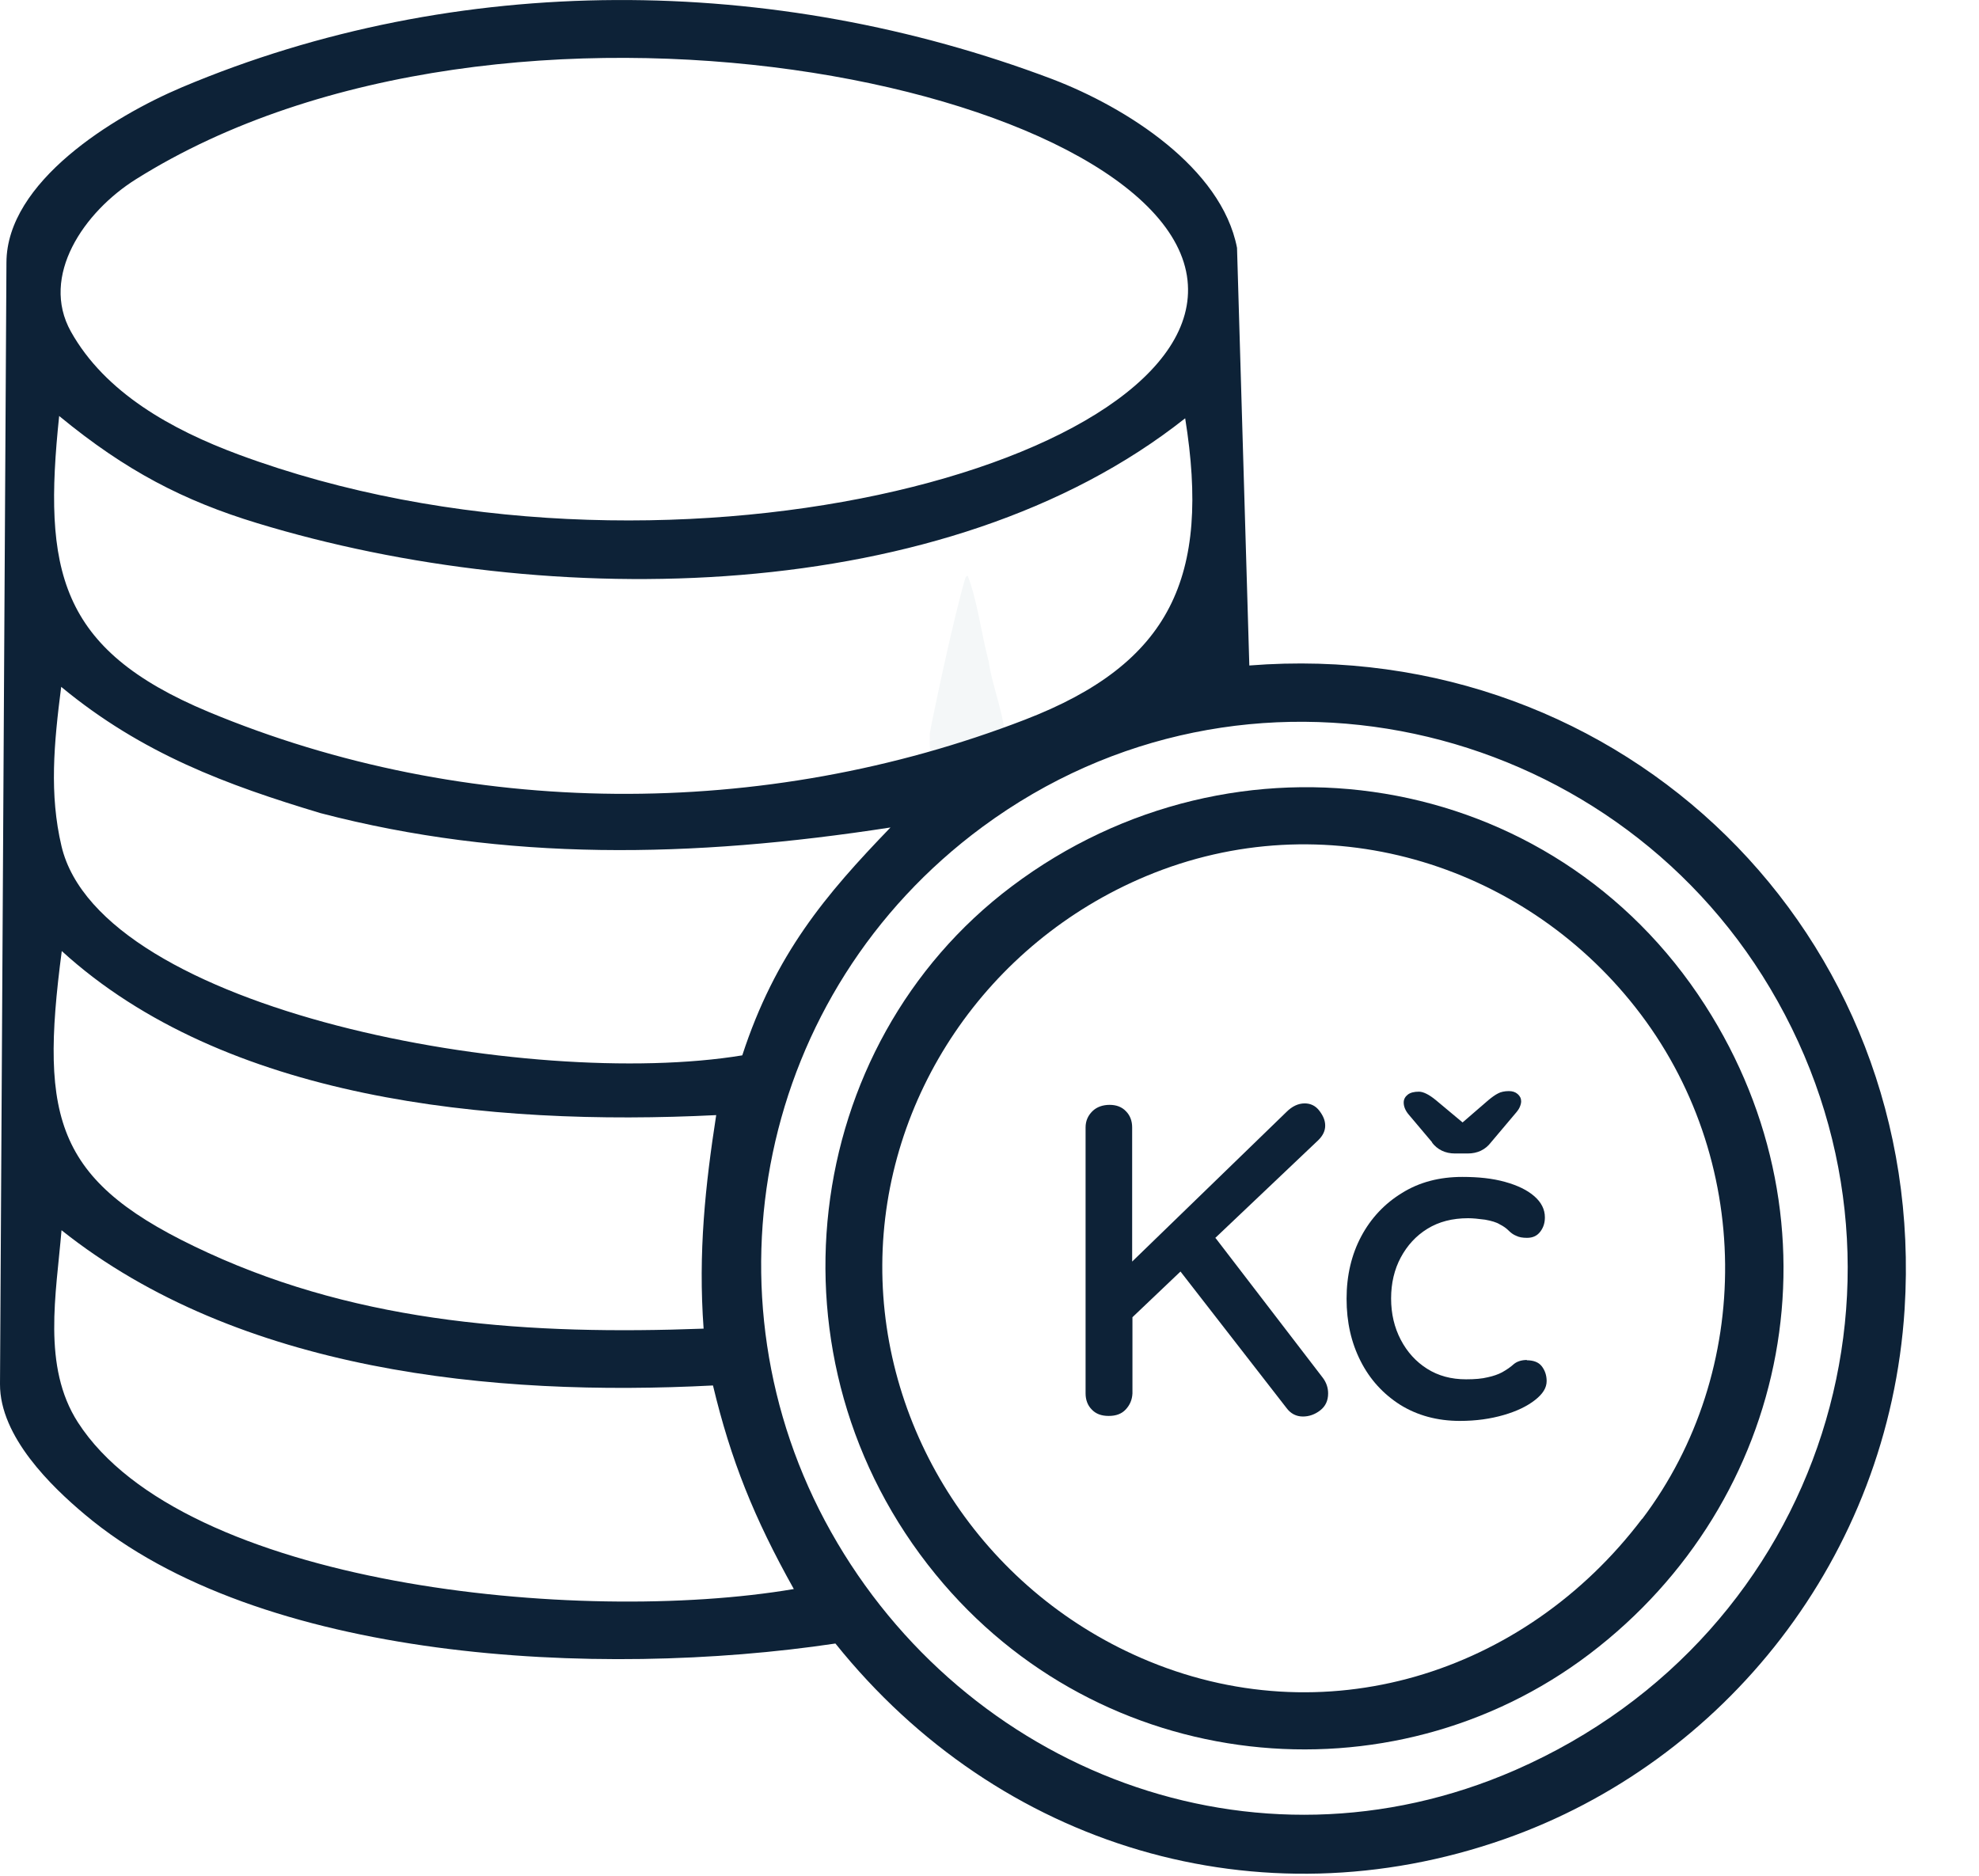
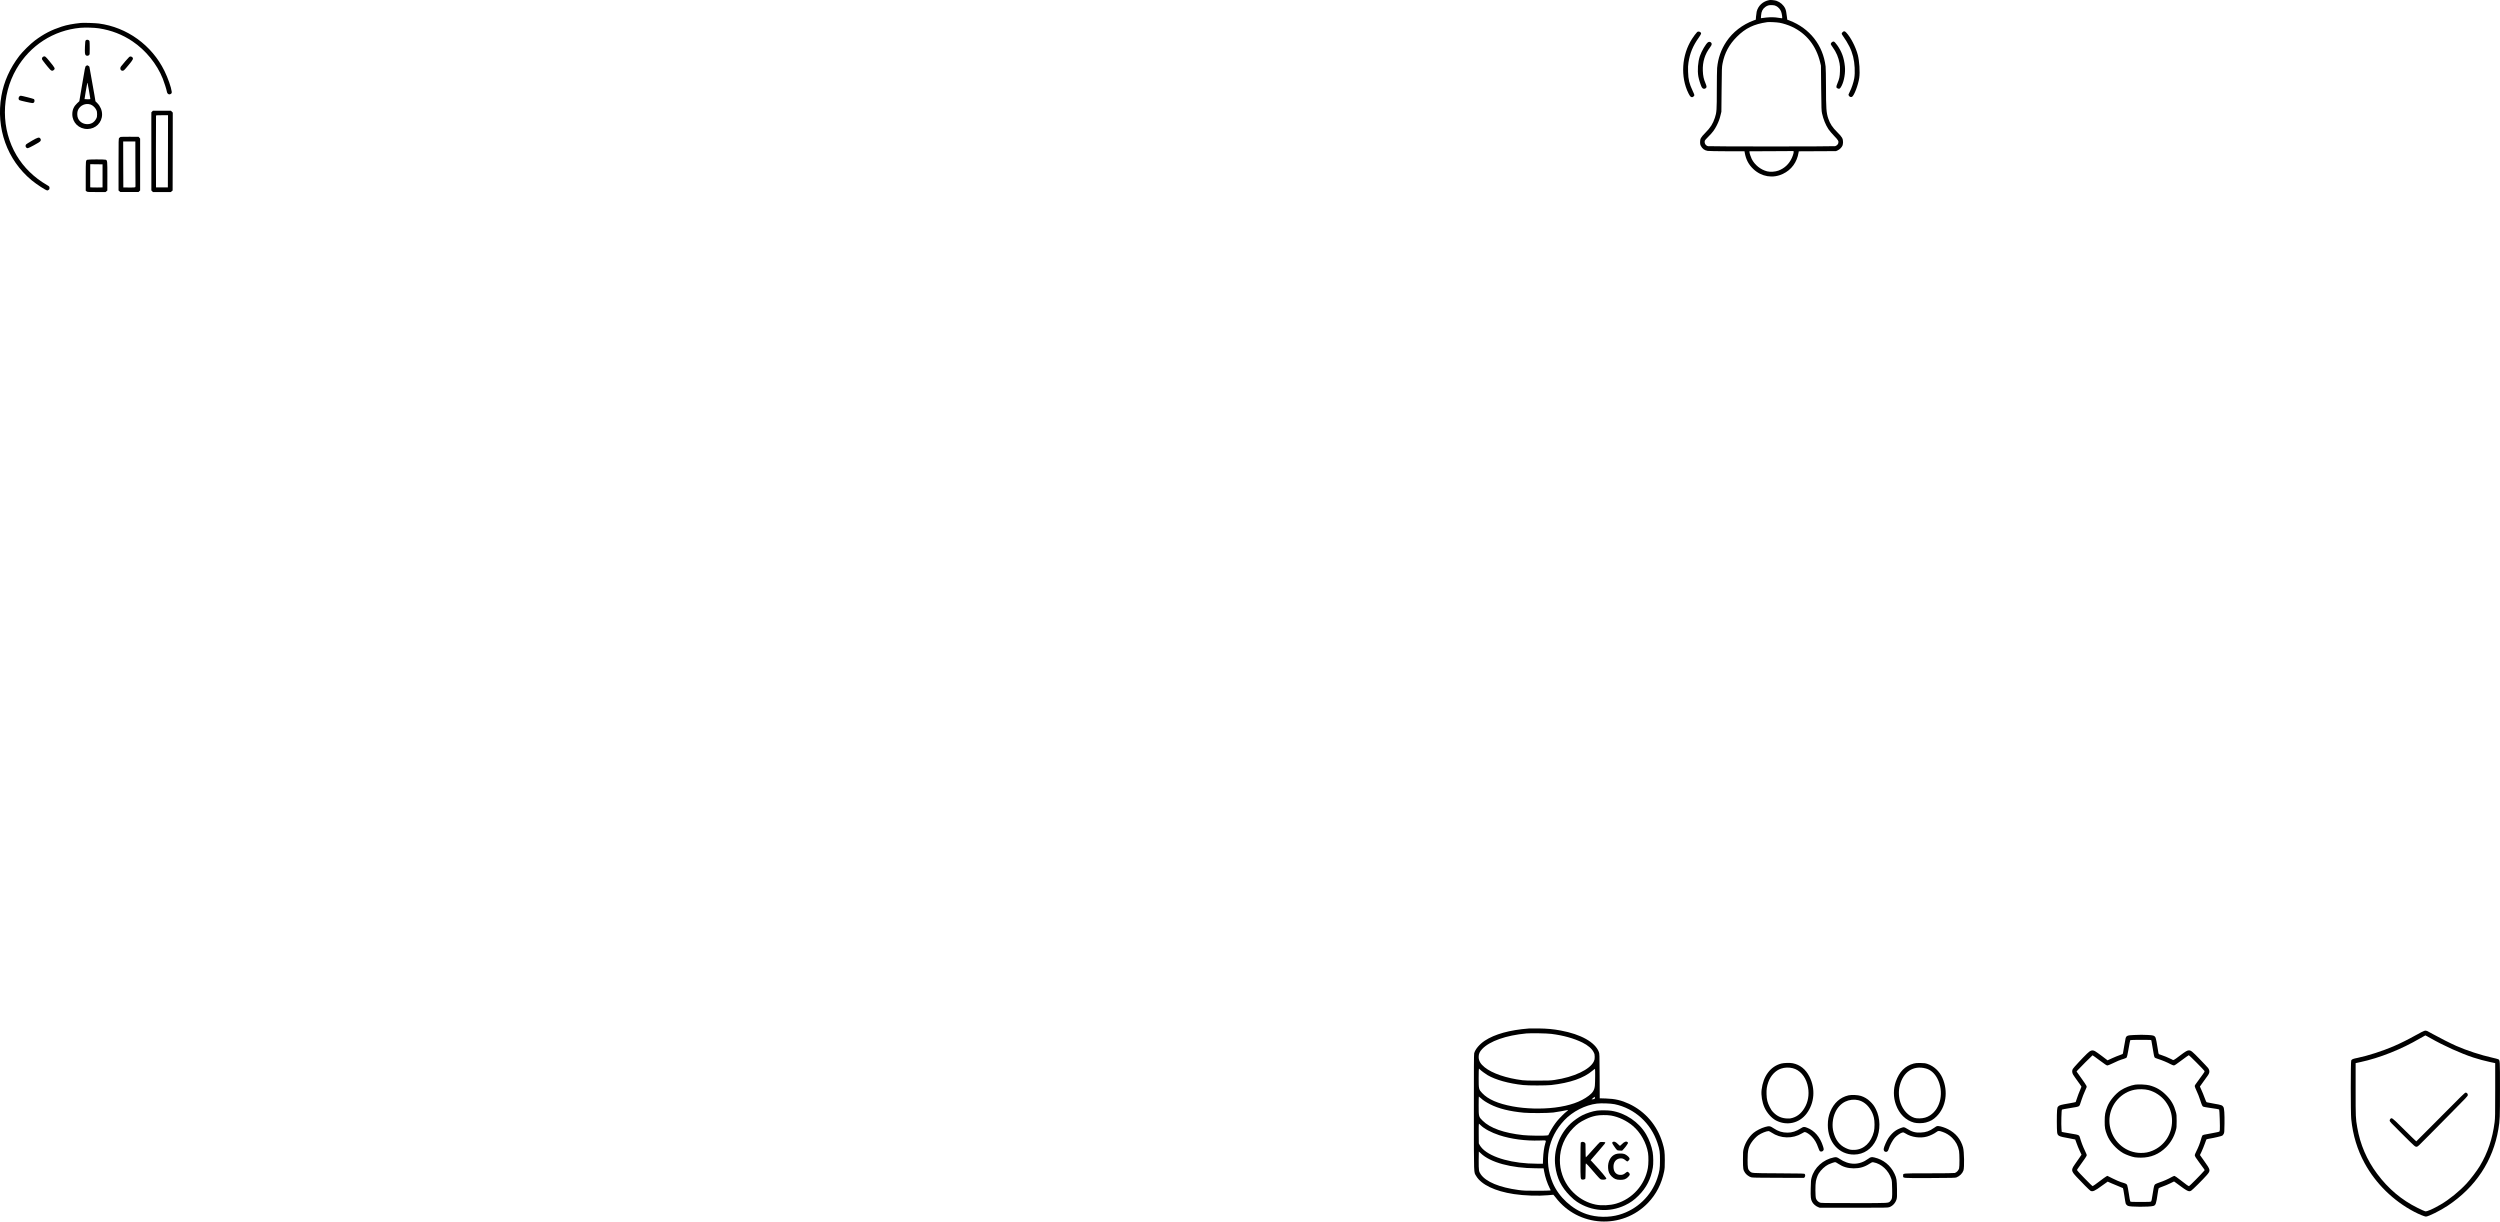
- <svg xmlns="http://www.w3.org/2000/svg" id="Vrstva_1" version="1.1" viewBox="0 0 67.56 64.02">
-   <defs>
-     <style>
-       .st0 {
-         fill: #f4f7f8;
-       }
- 
-       .st1 {
-         fill: none;
-       }
- 
-       .st2 {
-         fill: #0d2237;
-       }
-     </style>
-   </defs>
-   <path class="st1" d="M32.9,26.24c-.41,0-.8-.11-1.02-.35.22.25.61.35,1.02.35Z" />
-   <path class="st1" d="M31.75,25.73s.05.06.07.09c-.04-.06-.07-.13-.09-.2,0,.03,0,.08.02.11Z" />
-   <path class="st1" d="M33.75,22.54s0,.07.02.11c0-.03,0-.07-.02-.11-.25-.97-.38-2.06-.7-2.87,0-.01-.03-.02-.04,0h.04c.32.82.45,1.9.7,2.87Z" />
-   <path class="st1" d="M33.9,36.65c5.68-1.69,2.81-9.69-2.63-7.71l-.18.08c-4.47,2.07-1.86,8.81,2.81,7.63Z" />
-   <path class="st1" d="M33.26,26.22c-.1,0-.19.02-.29.02.1,0,.19,0,.29-.02Z" />
-   <path class="st1" d="M31.79,24.7c-.02.1-.04.22-.05.34.05-.23.11-.56.19-.95-.05.22-.1.42-.14.61Z" />
-   <path class="st1" d="M32.62,21c.14-.56.26-1.04.34-1.29-.06.14-.19.63-.34,1.29Z" />
-   <path class="st1" d="M33.61,26.17s-.11.02-.17.03c.06,0,.11-.02.17-.03Z" />
-   <path class="st1" d="M34.07,26.03c-.08.04-.18.07-.28.1.1-.03.2-.06.28-.1Z" />
-   <path class="st1" d="M31.71,25.19v.14-.14Z" />
-   <path class="st1" d="M53.48,59.67c-.03-3.39-.06-12.98-.11-14.71-.08-.27-.28-.22-.62-.26-.56-.02-1.79-.02-2.69-.04-.88.07-1.5-.3-1.38.78.03,3.14.03,16.28.09,18.07.23.49.74.37,1.44.48.92.07,2.27.03,2.86-.09l.1-.03c.13-.04.21-.09.26-.17.15-1.02,0-2.63.04-4.05v.02h.01Z" />
-   <path class="st1" d="M39.32,54.57c-1.4-.38-3.45-.45-4.9-.06,0,.7.04,9.02.04,9.38,1.23.1,3.65.05,4.85.09h0c0-1.73.05-9.29,0-9.42h.01Z" />
-   <path class="st1" d="M67.55,47.67c-.03-7.05.02-13.83-.05-14.2-.96-.12-3.59,0-4.58-.03-.48,6.39-.03,28.51-.15,30.3,1.24.36,3.18.26,4.53,0l.09-.03c.08-.03.13-.05.15-.08.05-3.07,0-11.41,0-15.97h.01Z" />
-   <path class="st0" d="M31.73,25.62c.02.07.05.14.09.2.02.02.03.05.05.07.22.24.61.34,1.02.35h.08c.1,0,.19,0,.29-.02.06,0,.12,0,.18-.02.06,0,.11-.02.17-.03.06,0,.12-.03.18-.04.1-.03.2-.06.28-.1l.09-.07c.48-.66-.24-2.29-.4-3.31,0-.03,0-.07-.02-.11-.25-.97-.38-2.05-.7-2.87,0-.01-.03-.02-.04,0,0,0-.03.03-.04.05h0c-.08.25-.2.72-.34,1.29-.23.95-.5,2.17-.69,3.09-.08.38-.15.71-.19.95v.29c0,.11,0,.21.03.3l-.03-.02h0Z" />
+ <svg xmlns="http://www.w3.org/2000/svg" id="Vrstva_1" version="1.1" viewBox="0 0 1347.42 658.39">
  <g>
-     <path class="st2" d="M41.48,42.27l3.53-3.35c.15-.15.23-.31.23-.49s-.07-.34-.2-.51c-.13-.17-.3-.25-.5-.25-.22,0-.43.1-.62.29l-5.27,5.11v-4.58c0-.22-.07-.41-.21-.55-.14-.15-.33-.22-.56-.22s-.44.07-.59.22c-.15.15-.23.33-.23.55v9.08c0,.22.07.41.21.55.14.15.33.22.58.22s.44-.07.58-.22c.14-.15.22-.33.23-.55v-2.6l1.64-1.56,3.62,4.66c.14.19.33.29.56.29.21,0,.41-.07.59-.21.18-.14.27-.33.27-.58,0-.19-.06-.37-.18-.53l-3.66-4.77Z" />
-     <path class="st2" d="M48.88,39c.19.25.46.38.79.38h.44c.33,0,.6-.13.79-.38l.81-.96c.08-.09.14-.17.17-.24.03-.07.05-.14.05-.2,0-.1-.04-.18-.12-.25-.08-.07-.18-.1-.3-.1-.15,0-.28.03-.37.08-.1.05-.21.13-.33.23l-.88.76-.91-.76c-.23-.19-.43-.29-.58-.29-.16,0-.29.03-.38.1-.09.07-.14.16-.14.27,0,.14.06.28.17.41l.81.96Z" />
-     <path class="st2" d="M52.13,46.43c-.19,0-.34.05-.45.14-.11.1-.24.19-.4.28-.13.07-.3.13-.49.17-.2.05-.44.07-.74.07-.51,0-.95-.12-1.33-.36s-.68-.57-.9-.99c-.22-.42-.33-.89-.33-1.41s.11-.99.33-1.4c.22-.41.52-.74.91-.98.39-.24.85-.36,1.39-.36.16,0,.35.02.58.05.22.04.39.09.5.16.12.06.22.13.3.21.08.08.16.14.26.18.1.05.22.07.37.07.2,0,.35-.07.46-.22s.15-.31.15-.48c0-.27-.12-.51-.36-.72-.24-.21-.57-.37-1-.49s-.91-.17-1.46-.17c-.78,0-1.47.18-2.06.55-.59.36-1.06.86-1.39,1.48s-.5,1.33-.5,2.13.16,1.5.48,2.13c.32.63.77,1.12,1.35,1.49.58.36,1.26.55,2.04.55.55,0,1.04-.07,1.49-.2.45-.13.8-.3,1.07-.51.27-.21.4-.42.4-.65,0-.2-.06-.37-.17-.51s-.29-.2-.51-.2Z" />
-     <path class="st2" d="M42.65,22.72l-.42-14.26c-.53-2.73-3.77-4.79-6.31-5.76C26.4-.9,15.62-.99,6.21,2.98,3.85,3.98.23,6.21.22,8.96L0,47.25c-.01,1.8,1.77,3.51,2.89,4.45,5.95,5.02,17.53,5.62,25.63,4.41,5.59,6.97,14.47,9.61,22.83,6.68,7.51-2.63,13.13-9.62,13.67-18.09.81-12.79-9.58-22.99-22.37-21.98ZM4.64,6.12c12.63-7.93,35.19-3.19,35.9,3.45.68,6.28-18.03,11.27-32.39,5.95-2.29-.85-4.56-2.11-5.73-4.2-1.06-1.9.45-4.09,2.22-5.2ZM2.03,14.21c2.27,1.87,4.25,2.89,6.75,3.65,9.94,3.03,23.53,2.88,31.68-3.58.87,5.42-.49,8.37-5.47,10.29-8.9,3.44-19.08,3.4-27.88-.27-5.12-2.14-5.64-4.85-5.09-10.1ZM2.09,23.45c2.77,2.29,5.66,3.35,8.85,4.31,6.32,1.65,12.66,1.54,19.46.49-2.22,2.3-3.93,4.32-5.06,7.78-7.23,1.19-21.91-1.52-23.24-7.14-.42-1.78-.26-3.5-.01-5.45ZM2.11,32.47c5.55,5.06,14.53,5.99,22.34,5.6-.37,2.39-.62,4.69-.43,7.29-5.91.22-11.63-.16-16.92-2.59-5.19-2.38-5.76-4.47-4.99-10.31ZM2.66,48.56c-1.23-1.91-.74-4.39-.56-6.56,6.07,4.83,14.72,5.69,22.24,5.3.61,2.55,1.4,4.52,2.76,6.95-7.36,1.25-20.85-.12-24.44-5.69ZM51.73,60.43c-8.95,3.91-18.8-.01-23.36-8.13-4.53-8.06-2.5-18.41,5.17-24.07,8.95-6.6,21.41-3.71,26.89,5.51,5.72,9.61,1.88,22.06-8.7,26.69Z" />
-     <path class="st2" d="M34.54,30.26c-7.22,5.43-8.58,16.18-2.6,23.49,5.61,6.87,15.53,7.87,22.32,2.72,6.89-5.23,8.75-14.68,3.95-22.15-5.21-8.12-16.06-9.79-23.67-4.06ZM56.06,51.85c-4.03,5.32-10.89,7.46-17.11,4.75-5.42-2.36-8.86-7.72-8.83-13.42.03-5.72,3.56-10.99,9.01-13.27,6.06-2.53,12.81-.47,16.7,4.48,4.04,5.13,4.05,12.42.23,17.47Z" />
+     <path d="M43.71,12.35c-4.45.47-7.56,1.05-10.44,1.98-5.57,1.81-9.68,3.93-14.48,7.52-2.38,1.78-6.52,5.87-8.3,8.16-5.11,6.64-8.42,13.99-9.75,21.74-3,17.39,3.09,34.4,16.22,45.34,2.73,2.26,7.78,5.56,8.56,5.56.16,0,.48-.17.74-.36.4-.31.47-.48.41-1.09-.05-.69-.09-.72-1.35-1.47-6.97-4.05-12.47-9.42-16.37-15.94-8.38-14.04-8.42-32.3-.09-46.65,7.37-12.7,20.01-20.82,34.4-22.15,2.59-.24,7.66-.1,10.06.28,6.71,1.05,12.59,3.31,18.06,6.99,7.19,4.83,13.2,12.22,16.37,20.19.83,2.12,1.95,5.66,2.19,6.95.22,1.31,1.29,1.86,2.21,1.14.45-.35.48-.47.4-1.17-.29-2.33-2.04-7.33-3.92-11.15-6.83-13.89-20.19-23.55-35.37-25.55-1.92-.24-8.18-.45-9.58-.31Z" />
+     <path d="M46.27,21.72c-.31.31-.36.62-.48,3.42-.12,3.36-.05,4.19.45,4.64.47.41,1.29.38,1.76-.09.36-.36.38-.5.36-3.69,0-1.83-.05-3.52-.12-3.76-.21-.79-1.35-1.09-1.97-.52Z" />
+     <path d="M23.3,30.54c-.48.21-.79.88-.66,1.41.09.36,2.97,4.04,4.35,5.52.72.79,1.41.88,2.05.22.78-.76.66-1-2.38-4.71-2.21-2.69-2.4-2.83-3.36-2.45Z" />
+     <path d="M69.63,30.71c-.43.35-3.5,3.88-4.38,5.07-.78,1.02-.31,2.35.79,2.35.66,0,.85-.17,3.14-2.93,2.61-3.09,2.86-3.66,2.09-4.38-.53-.47-1.14-.5-1.64-.1Z" />
+     <path d="M46.32,35.57c-.43.38-.53.88-2,9.7l-1.57,9.3-1.16,1.07c-1.79,1.67-2.62,3.54-2.62,5.95.02,4.49,3.54,7.94,8.13,7.94,4.43-.02,7.92-3.47,7.92-7.85,0-2.21-.95-4.45-2.55-6.06l-1.02-1.02-.55-3.36c-.74-4.43-2.59-14.84-2.71-15.23-.09-.28-.9-.81-1.26-.81-.09,0-.36.17-.6.38ZM47.96,48.84c.38,2.23.71,4.18.72,4.37.03.29-.09.31-1.52.29-.85-.02-1.57-.07-1.6-.09-.05-.05,1.31-8.14,1.45-8.54.03-.14.12-.21.17-.16s.4,1.92.78,4.12ZM48.85,56.35c1.1.38,2.42,1.59,3,2.79.41.85.48,1.19.48,2.45s-.07,1.59-.48,2.38c-1.09,2.07-2.83,3.05-5.14,2.93-2.1-.12-3.85-1.29-4.66-3.14-.53-1.19-.55-3.28-.03-4.43,1.17-2.61,4.14-3.9,6.83-2.98Z" />
+     <path d="M10.67,51.81c-.79.4-.91,1.79-.17,2.19.48.26,6.28,1.55,6.95,1.55.35,0,.71-.12.86-.31.4-.43.38-1.47-.02-1.83-.24-.21-6.64-1.85-7.14-1.83-.03,0-.24.1-.48.22Z" />
+     <path d="M82.01,60.12l-.43.41-.02,4.02c0,4.07,0,6.19.02,26.67v11.44l.43.41.41.43h9.66l.48-.41.48-.41.05-21,.03-20.98-.5-.52-.5-.5h-9.71l-.41.43ZM90.52,81.55l-.05,19.46h-6.38l-.05-19.24c-.02-10.58,0-19.34.05-19.46.05-.16.88-.21,3.28-.21h3.19l-.03,19.44Z" />
+     <path d="M64.93,73.82c-.19.09-.5.33-.69.53-.33.38-.35.64-.35,14.35v13.97l.48.41.48.41h9.83l.41-.43.43-.41v-27.95l-.41-.48-.41-.48-4.73-.03c-2.59-.02-4.87.03-5.06.1ZM72.97,87.85c.02,6.38.03,11.9.05,12.27.03.35-.05.72-.16.81-.14.12-1.4.16-3.3.14l-3.09-.05-.05-12.39-.03-12.37h6.56l.02,11.59Z" />
+     <path d="M17.23,75.84c-1.57.9-2.98,1.79-3.14,1.98-.69.81-.14,2.05.9,2.05.52,0,5.95-2.97,6.59-3.59.5-.5.55-1.12.14-1.64-.64-.81-1.26-.66-4.49,1.19Z" />
+     <path d="M46.99,86.12c-.78.45-.76.36-.78,8.71v7.97l.45.35c.45.35.67.36,5.35.36h4.88l.48-.41.48-.41.02-7.66c.02-8.26-.02-8.61-.88-8.94-.66-.24-9.56-.22-10.01.03ZM55.27,94.8v6.21l-2.93.05c-1.6.02-3.11,0-3.31-.05l-.4-.09v-12.42l3.33.03,3.31.05v6.21Z" />
+   </g>
+   <g>
+     <path d="M823.96,554.33c-10.27.79-18.36,3.04-23.71,6.57-2.86,1.9-5.12,4.59-5.71,6.76-.16.59-.19,8.49-.17,31.95.02,34.76-.09,31.95,1.24,34.21,2.74,4.66,10.14,8.21,20.32,9.75,5.64.85,13.08,1.1,18.37.62,1.52-.14,2.81-.26,2.88-.26s.6.64,1.21,1.41c12.22,16.1,35.89,17.49,49.83,2.97,4.43-4.62,7.33-10.27,8.68-16.89.33-1.67.38-2.42.38-6.12-.02-4.55-.19-5.83-1.24-9.32-2.83-9.42-9.26-16.91-17.99-21.03-4.14-1.93-7.66-2.76-12.54-2.9l-3.31-.1-.05-12.01c-.05-11.87-.07-12.03-.43-12.99-1.98-5.21-9.66-9.52-20.53-11.53-4.09-.76-7.26-1.05-11.87-1.12-2.47-.02-4.87-.02-5.35.02ZM836.12,557.23c6.45.81,12.09,2.38,16.74,4.66,3,1.48,5.14,3.33,6.09,5.26.48.98.55,1.31.55,2.52,0,1.14-.09,1.55-.47,2.38-2.05,4.38-10.75,8.49-21.19,10.01-2.17.31-3.35.36-8.97.36-4.31.02-7.07-.05-8.28-.21-8.64-1.07-16.32-3.67-20.39-6.95-2.24-1.79-3.24-3.52-3.24-5.59,0-1.67.5-2.81,1.88-4.28,3.99-4.24,12.89-7.38,23.83-8.4,2.45-.22,10.92-.07,13.46.24ZM797.66,576.42c.59.64,2.9,2.35,4.09,3.05,4.33,2.54,11.46,4.52,19.19,5.33,2.9.31,12.35.29,15.1,0,10.18-1.16,17.62-3.74,22.29-7.76.67-.6,1.28-1.02,1.33-.93.14.22.09,7.21-.07,8.94-.21,2.38-1.07,3.81-3.28,5.49-4.37,3.33-10.37,5.42-18.27,6.4-7.33.9-15.79.66-22.71-.62-7.99-1.48-13.41-3.85-16.53-7.23-1.81-1.95-1.85-2.12-1.85-8.11,0-2.76.07-5,.14-5,.09,0,.33.21.57.45ZM798.16,591.91c1.26,1.16,2.69,2.1,5,3.28,4.55,2.33,10.54,3.81,18.17,4.52,3.33.31,13.11.24,15.82-.1,1.5-.19,6.85-1.12,7.56-1.31.6-.17.45.17-.36.76-1.04.74-3.93,3.66-5.18,5.21-1.4,1.74-2.79,3.88-3.83,5.9l-.86,1.67-.78.14c-1.52.24-9.96.12-12.77-.19-10.42-1.14-17.79-3.76-21.84-7.78-2.12-2.09-2.14-2.19-2.14-8.2,0-2.66.05-4.83.1-4.83.07,0,.55.41,1.1.93ZM859.59,591.65c0,.6-.07.66-1.05.81l-.76.1.78-.71c.43-.38.83-.69.91-.71.07,0,.12.22.12.5ZM870.2,595.12c10.87,2.29,19.58,10.2,23.12,20.95,1.21,3.64,1.38,4.88,1.36,9.42,0,4.4-.22,5.83-1.45,9.52-3.16,9.49-10.89,16.91-20.53,19.69-5.54,1.6-12.13,1.48-17.53-.31-7.87-2.61-15.01-9.2-18.27-16.8-5-11.73-2.69-24.33,6.21-33.8,4.45-4.74,11.27-8.21,17.6-8.99,2.28-.28,7.47-.1,9.49.33ZM797.99,606.42c1.88,1.92,5.75,3.99,10.09,5.42,6.4,2.1,14.18,3.12,21.7,2.86,3.9-.12,3.62-.28,3.05,1.62-.59,1.97-1.04,5.14-1.16,8.07l-.1,2.81h-3.23c-12.82,0-24.36-3.16-29.26-8.02-.59-.57-1.28-1.47-1.55-1.98l-.5-.95-.05-5.31c-.03-2.92.02-5.3.09-5.3.09,0,.5.35.91.78ZM798.1,621.6c5.12,4.93,16.41,8.01,29.68,8.07l4.18.03.28,1.64c.53,3.02,1.67,6.42,3.05,9.18l.5,1-.47.12c-.28.09-3.5.14-7.21.14-5.99,0-7.06-.05-9.63-.4-10.32-1.38-17.65-4.42-20.41-8.49-1.04-1.52-1.1-1.98-1.1-7.37,0-2.69.03-4.88.07-4.88s.52.43,1.07.95Z" />
+     <path d="M860.71,598.59c-2.31.29-5.62,1.36-8.01,2.57-1.76.88-4.54,2.85-6.11,4.31-6.23,5.83-9.44,14.72-8.33,23.05.85,6.47,3.23,11.28,7.87,15.96,1.43,1.45,2.69,2.54,3.78,3.24,7.83,5.18,17.49,5.88,25.9,1.9,2.9-1.38,4.99-2.88,7.33-5.23,4.26-4.3,6.64-8.95,7.69-15.11.33-1.9.29-6.11-.09-8.28-.55-3.19-1.85-6.75-3.52-9.61-3.88-6.64-11.16-11.58-18.84-12.73-1.79-.28-5.75-.31-7.68-.07ZM868.28,601.24c4.12.72,8.42,2.76,11.8,5.61,4.11,3.47,7.28,9.13,8.16,14.58.31,1.98.28,6.02-.1,8.11-1.59,9.06-8.3,16.6-17.08,19.17-3.33.98-7.94,1.19-11.18.5-8.23-1.73-15.17-7.95-17.87-16.05-.91-2.76-1.28-4.97-1.28-7.94-.02-6.45,2.52-12.53,7.21-17.27,2.1-2.14,3.67-3.24,6.56-4.64,2.17-1.05,3.5-1.52,5.69-1.98,1.98-.41,5.97-.45,8.09-.09Z" />
+     <path d="M852.51,615.5c-.22.1-.48.26-.55.38s-.14,4.43-.14,9.61c0,10.3-.03,10.02,1,10.27.53.1,1.41-.16,1.62-.48.07-.12.14-2.02.14-4.23,0-3.16.05-4,.22-4,.12,0,1.28,1.22,2.57,2.71,5.19,6.02,5.06,5.88,5.92,6,1.16.19,2.4-.09,2.47-.53.05-.38-2.67-3.66-6.4-7.69l-2.04-2.21.48-.59c.26-.31,1.92-2.23,3.67-4.24,3.64-4.18,3.97-4.62,3.61-4.85-.28-.17-2.4-.21-2.79-.05-.16.05-1.88,1.92-3.85,4.14s-3.64,4.04-3.73,4.04c-.07,0-.14-1.69-.14-3.76,0-3.69,0-3.78-.38-4.12-.5-.45-1.14-.59-1.69-.38Z" />
+     <path d="M869.21,615.5c-.48.28-.36.69.6,2.09,1.76,2.54,1.66,2.45,3.14,2.52l1.31.07.81-.85c.45-.47,1.19-1.4,1.66-2.09.83-1.21.85-1.24.53-1.59-.66-.72-1.74-.38-3.11,1.02-.47.48-.93.88-1.04.88s-.57-.4-1.04-.88c-1.26-1.29-2.1-1.64-2.88-1.17Z" />
+     <path d="M870.83,622.02c-2.69.93-4.37,3.97-4.12,7.51.12,2.05.64,3.23,1.92,4.52,1.36,1.36,2.52,1.83,4.59,1.85,2.02.03,3.09-.35,4.26-1.54,1.09-1.07,1.17-1.57.41-2.33-.28-.28-.62-.5-.78-.5-.14,0-.6.31-1.04.67-.98.85-1.76,1.1-3.05,1.02-1.97-.14-3.23-1.59-3.38-3.88-.21-2.76,1.19-4.73,3.55-5,1.09-.12,1.92.17,2.88,1,.43.36.85.67.91.67.29,0,1.09-.74,1.24-1.17.14-.35.09-.53-.21-.97-.5-.72-1.66-1.59-2.57-1.92-1.04-.36-3.47-.33-4.62.07Z" />
+   </g>
+   <g>
+     <path d="M1302.47,557.7c-4.47,2.5-8.54,4.54-12.51,6.25-5.88,2.52-13.75,5.06-19.15,6.18-2.67.53-3.19.74-3.57,1.4-.33.57-.33,28.42,0,31.61.88,8.71,3.3,16.63,7.23,23.81,6.02,11.01,15.44,20.24,26.67,26.14,2.45,1.29,5.62,2.61,6.33,2.61,1.35,0,7.78-3.21,11.8-5.88,15.04-10.02,24.38-24.14,27.28-41.25.81-4.87.86-6.02.86-21.62s.02-15.55-.93-16.05c-.26-.12-1.73-.52-3.26-.86-6.12-1.36-13.65-3.83-19.36-6.33-3.02-1.33-9.11-4.4-12.22-6.16-1.54-.88-3.05-1.69-3.38-1.83-1.19-.5-1.52-.38-5.8,2ZM1309.86,559.48c7.18,4.11,16.55,8.33,23.24,10.51,3.04.98,5.83,1.73,9.14,2.45l2.59.55v14.65c0,13.13-.03,14.91-.31,17.15-1.12,8.89-3.71,16.55-7.97,23.65-1.55,2.57-4.87,6.94-7.11,9.39-3.85,4.18-9.35,8.66-14.03,11.39-4.04,2.36-7.3,3.8-8.25,3.64-.35-.05-2.17-.86-4.07-1.81-8.71-4.31-15.86-10.32-21.89-18.43-5.54-7.4-9.14-15.82-10.71-24.9-.88-5.14-.88-5.23-.88-20.43v-14.3l2.62-.57c10.32-2.21,22.05-6.88,32.14-12.8,1.47-.86,2.74-1.57,2.81-1.57.09-.02,1.29.64,2.67,1.43Z" />
+     <path d="M1315.43,602.02c-7.14,7.21-13.04,13.11-13.1,13.11-.16,0-3.21-2.97-8.59-8.3-4.43-4.38-4.66-4.54-5.42-3.78-.21.21-.35.57-.35.91,0,.5.57,1.12,6.18,6.69,7.52,7.47,7.44,7.4,8.28,7.4.62.02.85-.19,5.87-5.3,2.88-2.93,8.06-8.14,11.49-11.61,10.21-10.32,10.28-10.39,10.28-11.01,0-.69-.53-1.24-1.17-1.24-.41,0-2.38,1.9-13.47,13.11Z" />
+   </g>
+   <g>
+     <path d="M1149.87,557.85c-3.23.12-3.83.38-4.24,1.76-.09.31-.43,2.19-.76,4.19-.33,1.98-.64,3.78-.69,3.99-.05.28-.45.47-1.73.9-.91.31-2.76,1.05-4.11,1.67l-2.43,1.12-3-2.28c-1.64-1.24-3.35-2.45-3.78-2.67-1.5-.76-2.42-.47-4.31,1.36-2.5,2.4-7.32,7.63-7.66,8.26-.47.93-.41,1.97.16,3,.26.47,1.4,2.09,2.5,3.61,1.1,1.5,2.02,2.81,2.02,2.93,0,.1-.38,1.05-.85,2.09-.47,1.05-1.14,2.83-1.5,3.97-.35,1.14-.69,2.14-.76,2.21s-1.71.41-3.64.74c-4.38.74-5.12.95-5.75,1.6-.45.47-.52.69-.64,2.04-.19,2.12-.17,10.4.02,11.87.26,2.04.78,2.29,6.4,3.28,1.81.31,3.31.6,3.36.66s.4.98.76,2.09c.38,1.09,1.12,2.92,1.66,4.05l.97,2.05-1.26,1.85c-.71,1-1.81,2.61-2.47,3.55-1.93,2.81-1.85,3.43,1.04,6.54,2.69,2.93,7.04,7.26,7.52,7.52,1.19.62,2.31.12,6.33-2.85,1.55-1.16,2.86-2.09,2.95-2.09.07,0,1,.41,2.09.93,1.09.5,2.86,1.24,3.95,1.64,1.09.41,2.07.83,2.19.93.1.12.43,1.9.74,3.99.29,2.07.62,3.97.71,4.23.22.59.64,1.02,1.26,1.35,1.16.6,11.49.64,13.6.05,1.35-.38,1.59-1.04,2.4-6.71.19-1.38.43-2.64.52-2.79s1-.59,2.09-.95c1.07-.36,2.92-1.14,4.07-1.71l2.14-1.05.88.62c.5.35,1.86,1.35,3.05,2.24,2.21,1.64,3.57,2.42,4.28,2.42.22,0,.67-.12.98-.28.6-.28,6.71-6.37,8.52-8.49,2.07-2.45,2.04-2.64-1.5-7.59l-2.24-3.16.91-1.93c.5-1.07,1.24-2.9,1.66-4.09.4-1.19.79-2.24.88-2.36.09-.1.71-.29,1.4-.4,2.78-.45,6.78-1.4,7.19-1.69.24-.17.59-.62.78-1,.31-.62.35-1.09.4-5.42.07-5.4-.12-8.18-.6-9.01-.53-.91-1.14-1.14-4.99-1.78-1.98-.35-3.76-.67-3.95-.76-.26-.1-.59-.78-1.19-2.45-.45-1.28-1.21-3.12-1.67-4.11s-.85-1.85-.85-1.92.95-1.4,2.1-2.95c2.45-3.31,2.67-3.66,2.92-4.52.21-.79,0-1.71-.62-2.54-.24-.31-2.23-2.45-4.43-4.71-4.07-4.21-4.78-4.78-5.92-4.78-.85,0-1.76.53-4.66,2.71-3.97,2.97-3.43,2.74-4.76,2.04-1.29-.69-4.61-2.04-5.94-2.43-1.02-.29-.97-.17-1.29-2.4-.5-3.43-1.12-6.52-1.4-6.99-.55-.9-1.19-1.09-4.04-1.22-2.86-.14-3.97-.14-7.76.02ZM1159.51,560.73c.1.4.9,4.99,1.22,7.09.12.9.36,1.79.5,2.02.21.31.74.55,2.04.95,2.04.64,4.85,1.81,6.63,2.78.67.36,1.47.67,1.74.67.4,0,1.35-.64,4.16-2.76,2.02-1.52,3.76-2.76,3.9-2.76.24,0,7.82,7.61,8.3,8.33.35.53.47.33-2.42,4.26-2.74,3.73-2.67,3.62-2.67,4.16,0,.24.47,1.41,1.02,2.59.57,1.17,1.4,3.26,1.83,4.64,1.02,3.11,1.22,3.55,1.79,3.78.24.1,1.54.35,2.86.53,4.02.57,5.47.83,5.66,1.02s.5,9.71.35,10.92c-.05.45-.19.9-.29.98s-1.74.43-3.64.78c-5.02.88-5.24.93-5.54,1.4-.14.21-.45,1.12-.69,2-.52,1.95-1.38,4.16-2.5,6.4-.47.93-.85,1.85-.85,2.04,0,.6.59,1.57,2.55,4.18,1.04,1.36,2.09,2.81,2.35,3.21l.45.71-.47.57c-1.22,1.48-7.73,8.07-7.97,8.07-.38,0-1.47-.78-4.74-3.36-1.52-1.19-2.92-2.16-3.11-2.16-.21,0-.79.24-1.31.52-2.19,1.22-4.54,2.26-6.56,2.93-1.19.4-2.33.88-2.54,1.07-.52.48-.67,1-1.17,4.19-.69,4.4-.79,4.9-1.09,5.12-.19.17-1.52.22-5.59.22-4.8,0-5.37-.03-5.56-.29-.12-.16-.47-2.02-.76-4.12-.33-2.21-.71-4.14-.88-4.57-.36-.79-.43-.83-3.38-1.73-.85-.26-2.85-1.14-4.43-1.93l-2.88-1.43-.57.28c-.31.14-2.04,1.4-3.83,2.76-1.79,1.38-3.38,2.5-3.54,2.5-.17,0-2-1.76-4.09-3.93-5-5.19-4.52-4.52-3.99-5.42.24-.41,1.36-2,2.5-3.55,1.14-1.54,2.17-3.07,2.28-3.4.19-.57.14-.72-.91-2.88s-2-4.68-2.62-6.9c-.4-1.47-.57-1.55-4.52-2.19-1.88-.29-3.85-.64-4.37-.76l-.95-.21-.14-1.64c-.21-2.47-.02-10.2.26-10.37.12-.07.72-.22,1.35-.31,6.73-1.09,7.32-1.21,7.75-1.54.48-.36.52-.45,1.54-3.67.38-1.21,1.17-3.19,1.74-4.43,1.05-2.26,1.05-2.28.79-2.9-.14-.33-1.38-2.21-2.78-4.14l-2.52-3.54.6-.72c.64-.78,7.82-7.94,8.02-8.02.07-.02,1.78,1.21,3.8,2.73,2.83,2.12,3.8,2.76,4.18,2.76.29,0,1.43-.47,2.57-1.02,2.24-1.14,4.43-2.04,6.37-2.59.85-.26,1.33-.5,1.5-.78.16-.22.5-1.74.78-3.4.71-4.09,1.02-5.68,1.14-5.87.05-.09,2.5-.16,5.68-.16,5.18,0,5.59.02,5.68.29Z" />
+     <path d="M1150.75,584.6c-2.43.4-5.49,1.57-7.69,3-2.92,1.9-6.06,5.69-7.25,8.75-1.21,3.11-1.43,4.4-1.45,7.92-.02,3.5.19,4.66,1.29,7.45,1.48,3.74,4.97,7.66,8.71,9.8,1.52.86,4.62,1.97,6.28,2.23.62.1,2.09.19,3.24.19,5.33,0,9.85-1.88,13.63-5.68,2.42-2.42,4.23-5.54,5.16-8.92.45-1.6.48-1.93.48-5.07s-.05-3.54-.4-4.83c-1.05-3.9-2.52-6.45-5.3-9.25-2.69-2.71-5.43-4.3-9.06-5.24-1.66-.43-5.87-.62-7.66-.35ZM1157.98,587.51c3.54.93,6.97,3.24,9.13,6.12,2.43,3.26,3.54,6.56,3.55,10.49.02,7.11-4.09,13.37-10.52,16.06-2.17.9-3.86,1.22-6.3,1.22-7.71-.02-14.44-5.4-16.41-13.16-1.92-7.49,1.45-15.32,8.23-19.15,1.45-.81,2.98-1.38,4.73-1.74,2.09-.45,5.59-.38,7.59.16Z" />
+   </g>
+   <g>
+     <path d="M953.6.04c-3.45.66-6.02,3.02-6.81,6.25-.12.53-.28,1.73-.35,2.64l-.12,1.67-1.05.38c-6.07,2.21-11.42,6.33-14.82,11.47-2.86,4.31-4.47,8.89-4.97,14.15-.09,1.05-.17,6.3-.17,11.8,0,10.9-.09,12.22-1.04,15.06-1.1,3.31-2.36,5.3-5.19,8.16-2.4,2.45-2.79,3.16-2.79,5-.02.91.09,1.38.36,1.92.85,1.64,2.02,2.52,3.74,2.79.59.1,5.06.17,10.44.19h9.4l.14.83c.64,3.62,2.07,6.35,4.62,8.76,4.42,4.18,10.52,5.19,15.94,2.61,4.59-2.17,7.59-6.26,8.45-11.53l.1-.64,10.04-.05,10.04-.05.9-.41c1.02-.45,2.14-1.57,2.57-2.55.17-.4.29-1.12.31-1.86,0-1.92-.48-2.76-3.04-5.31-2.71-2.69-3.95-4.57-4.93-7.45-1.04-3.05-1.21-5.38-1.22-17.34-.02-5.16-.1-9.89-.21-10.7-1.38-11.46-8.54-20.57-19.43-24.76l-1.24-.48-.1-.97c-.33-2.85-.59-4.16-1.02-5.06-.88-1.86-2.62-3.4-4.66-4.11-.98-.33-3.11-.55-3.9-.41ZM957.33,3.27c1.12.57,2.21,1.79,2.64,2.98.38,1,.74,3.35.55,3.55-.07.07-.38.05-.71-.03-.31-.09-1.57-.26-2.79-.38-2.12-.19-4.28-.1-7.19.33l-.76.1.09-1.45c.14-2.17.85-3.59,2.31-4.64,1.14-.81,2-1.04,3.61-.98,1.07.05,1.57.16,2.26.52ZM959.17,12.27c1.92.35,4.69,1.24,6.61,2.14,7.85,3.67,13.03,10.21,15.22,19.17l.43,1.81.12,12.08c.12,11.35.16,12.18.48,13.68.72,3.23,1.93,6.19,3.45,8.49.53.79,1.92,2.43,3.07,3.62,2.19,2.28,2.5,2.81,2.24,3.88-.17.71-.98,1.47-1.74,1.64-.91.21-67.58.22-68.48,0-1.28-.29-2.07-1.59-1.74-2.88.07-.29.88-1.24,2.07-2.4,2.07-2.04,3.23-3.61,4.35-5.85,1.04-2.05,1.59-3.54,2.07-5.59l.45-1.83.12-11.99c.1-11.42.14-12.08.5-13.97,1.1-5.69,3.52-10.23,7.69-14.41,4.68-4.69,9.18-6.87,16.39-7.92,1.02-.16,5.21.05,6.69.33ZM966.66,81.51c.29.19-.16,1.97-.91,3.62-1.5,3.28-3.95,5.59-7.21,6.81-1.81.67-4.42.83-6.14.4-3.47-.88-6.66-3.45-8.28-6.66-.52-1.04-1.21-3.17-1.21-3.78v-.36l11.7-.05c6.42-.02,11.71-.05,11.77-.07.05-.03.19.02.29.09Z" />
+     <path d="M993.09,17.35c-.62.64-.62.83.03,1.76,3.19,4.59,4.68,7.57,5.66,11.46.88,3.54,1.14,8.44.6,11.66-.35,2.07-1.43,5.35-2.43,7.26-.72,1.4-.76,1.52-.53,1.98.33.69,1.05,1,1.71.74,1.12-.47,3.4-6.38,3.95-10.27.45-3.17.07-8.95-.79-12.34-1.1-4.24-3.83-9.54-6.21-12.03-.83-.88-1.28-.93-1.98-.24Z" />
+     <path d="M914.66,17.33c-.52.5-1.86,2.29-2.69,3.59-5.61,8.68-6.38,20.53-1.92,29.43.78,1.55,1.24,2.04,1.93,2.04.47,0,1.24-.71,1.24-1.14,0-.17-.41-1.21-.93-2.29-1.85-3.93-2.35-6-2.47-10.28-.07-2.43-.03-3.52.21-4.99.79-5.07,2.43-9.04,5.52-13.37.71-1,1.29-1.98,1.29-2.21,0-.93-1.52-1.47-2.19-.78Z" />
+     <path d="M987.66,22.54c-.45.17-.93.83-.93,1.22,0,.16.47.93,1.05,1.73,1.92,2.64,3.12,5.45,3.69,8.66.24,1.31.28,2.26.21,4.31-.09,2.9-.33,3.99-1.4,6.57-.74,1.79-.72,2.23.17,2.64.91.45,1.38.1,2.19-1.54,1.33-2.71,2.04-6.99,1.69-10.37-.47-4.57-1.64-7.85-4.11-11.37-.91-1.31-1.64-2.05-2.02-2.02-.1,0-.36.07-.55.16Z" />
+     <path d="M920.53,22.8c-1.12.78-3.47,4.81-4.35,7.42-1.07,3.23-1.4,7.71-.81,11.08.28,1.52,1.24,4.59,1.76,5.61.52.98,1.41,1.26,2.21.64.6-.47.57-.98-.14-2.67-.97-2.28-1.33-4-1.43-6.71-.19-4.83,1.1-9.01,3.93-12.7.59-.78.83-1.26.85-1.66,0-1.04-1.16-1.6-2.02-1Z" />
+   </g>
+   <g>
+     <path d="M960.02,573.23c-5.81,1.52-9.73,6.78-10.58,14.18-.33,2.93.29,6.69,1.57,9.52,1.33,2.92,3.8,5.69,6.14,6.94,5.83,3.05,12.58,1.57,16.51-3.64,4.3-5.68,4.9-13.47,1.55-20.01-2.02-3.95-5.06-6.37-8.97-7.16-1.5-.31-4.76-.22-6.23.17ZM966.28,575.74c3.67.91,6.68,4.28,7.88,8.85,1.04,3.95.67,8.11-.98,11.44-1.74,3.47-4.05,5.59-7.13,6.5-1.09.33-1.52.38-3.02.29-2.85-.16-5.11-1.16-7.09-3.14-.97-.97-1.4-1.57-2.12-3.02-1.22-2.47-1.62-4-1.71-6.9-.1-2.64.16-4.3.98-6.61,1.28-3.49,3.86-6.21,6.87-7.21,1.97-.66,4.21-.74,6.31-.21Z" />
+     <path d="M1031.44,573.21c-4.66,1.26-7.78,4.4-9.66,9.73-1.4,3.97-1.38,8.42.07,12.47,1.78,4.97,5.28,8.44,9.75,9.64,1.66.45,4.69.41,6.42-.07,2.52-.71,3.92-1.5,5.69-3.24,5.14-5.04,6.44-13.47,3.17-20.84-1.54-3.47-4.54-6.28-7.95-7.45-1.19-.41-1.71-.48-3.8-.53-1.98-.03-2.64.02-3.69.29ZM1037.88,575.85c2.61.67,4.81,2.59,6.3,5.45,3.66,7.07,1.85,16.1-3.97,19.86-1.69,1.09-3.5,1.6-5.68,1.62-1.31,0-2.07-.09-2.76-.31-3.31-1.1-6.07-4.09-7.45-8.04-1-2.86-1.16-6.45-.41-9.35,1.88-7.42,7.28-10.99,13.97-9.23Z" />
+     <path d="M996.3,590.36c-4.5,1.04-7.92,4.09-9.85,8.83-.91,2.26-1.31,4.38-1.31,7.14-.02,9.26,6.02,16.03,14.2,15.94,5.21-.07,9.52-2.98,11.9-8.04,2.35-5,2.26-11.51-.19-16.39-.91-1.81-1.71-2.88-3.23-4.31-1.41-1.33-2.97-2.26-4.83-2.86-1.66-.53-5.02-.69-6.69-.31ZM1001.56,592.96c2.48.59,4.69,2.21,6.3,4.64,1.07,1.59,1.64,2.9,2.1,4.76.47,1.83.47,5.78,0,7.59-1.5,5.88-5.33,9.54-10.3,9.8-2,.1-3.04-.1-4.88-.98-3.33-1.57-5.45-4.31-6.59-8.56-.9-3.3-.53-7.44.95-10.68,1.17-2.61,3.11-4.68,5.43-5.8,2.1-1.02,4.71-1.31,6.99-.78Z" />
+     <path d="M1042.57,607.78c-2.73,1.9-4.47,2.5-7.44,2.64-2.86.12-4.71-.4-7.33-2.09-.76-.5-1.41-.79-1.74-.79-.74,0-3.04.93-4.26,1.73-1.36.86-2.97,2.52-4.02,4.12-.97,1.48-2.42,4.8-2.52,5.8-.12.93.41,1.64,1.22,1.64.74,0,1.19-.52,1.55-1.78.5-1.73,2.1-4.66,3.23-5.88,1.14-1.24,3.24-2.66,4.16-2.81.48-.07.78.03,1.57.53,3.21,2.05,7.94,2.73,11.68,1.66,1.59-.45,3.8-1.52,5-2.42,1.02-.76,1.28-.76,3.33-.07,1.85.62,3.67,1.74,5.12,3.17,2.02,2,3.21,4.26,3.73,7.07.29,1.64.33,8.32.03,9.44-.24,1.02-1.35,2.19-2.29,2.45-.47.12-4.83.19-13.89.19-14.92,0-13.97-.09-13.97,1.29s-.98,1.31,14.42,1.26c12.34-.05,13.68-.09,14.35-.35,1.74-.71,3.19-2.16,3.74-3.76.55-1.64.4-10.16-.22-12.42-1.21-4.37-4-7.75-8.14-9.83-1.55-.79-3.86-1.55-5-1.64-.91-.09-.98-.07-2.31.85Z" />
+     <path d="M951.23,607.44c-1.93.53-4.69,1.93-6.12,3.12-2.38,1.97-4.4,5.18-5.26,8.33-.43,1.6-.45,1.86-.45,6.07,0,4.93.1,5.66,1.16,7.18.69,1,2.12,2.05,3.24,2.38.67.21,3.38.26,14.67.29l13.84.03.33-.38c.38-.48.4-1.21.07-1.67-.24-.31-.64-.33-14.11-.41-15.41-.1-14.3,0-15.63-1.26-.91-.88-1.07-1.74-1.07-5.83,0-5.14.41-7.04,2.16-9.64.9-1.35,2.5-3.02,3.62-3.8,1.64-1.14,4.4-2.24,5.57-2.24.17,0,.86.36,1.52.79,4.92,3.33,11.4,3.49,16.51.41.62-.38,1.26-.69,1.41-.69.76,0,2.73,1.29,3.93,2.59,1.47,1.57,2.47,3.3,3.31,5.73.35.98.74,1.88.9,1.98.52.4,1.36.28,1.76-.22.47-.59.45-.79-.09-2.52-1.54-4.87-4.59-8.38-8.59-9.89-1.55-.59-1.93-.55-3.23.29-2.54,1.64-4.76,2.38-7.25,2.38-2.83,0-5.02-.69-7.52-2.36-1.9-1.26-2.29-1.33-4.68-.67Z" />
+     <path d="M988.48,623.78c-5.88,1.19-10.61,5.47-12.09,10.94-.33,1.19-.4,1.97-.47,5.75-.1,4.83.02,5.94.78,7.33.6,1.12,1.9,2.26,3.11,2.74l.98.4h18.29c17.3,0,18.34-.02,19.2-.31,1.85-.66,3.33-2.29,3.92-4.31.24-.85.28-1.67.22-5.43-.09-5-.22-5.88-1.33-8.25-2.14-4.55-5.97-7.66-10.85-8.8-1.54-.36-2.04-.26-3.33.71-4.83,3.55-10.27,3.55-15.51-.02-1.24-.85-1.79-.98-2.92-.74ZM990.83,627.28c2.47,1.64,5.04,2.4,8.25,2.42,3.26.02,5.88-.74,8.57-2.5,1.24-.81,1.38-.86,2.05-.76,4.3.72,8.26,4.43,9.7,9.06.29.97.36,1.74.41,5.37.09,4.71,0,5.31-.86,6.31-1.17,1.35.22,1.26-19.7,1.26-16.84,0-17.81-.02-18.46-.33-.97-.43-1.73-1.24-2.05-2.21-.36-1.09-.4-7.35-.03-9.23.29-1.48.93-3.28,1.54-4.23,1.24-1.95,3.28-3.86,5.16-4.81,1-.5,3.21-1.26,3.69-1.28.21,0,.98.41,1.74.93Z" />
  </g>
</svg>
